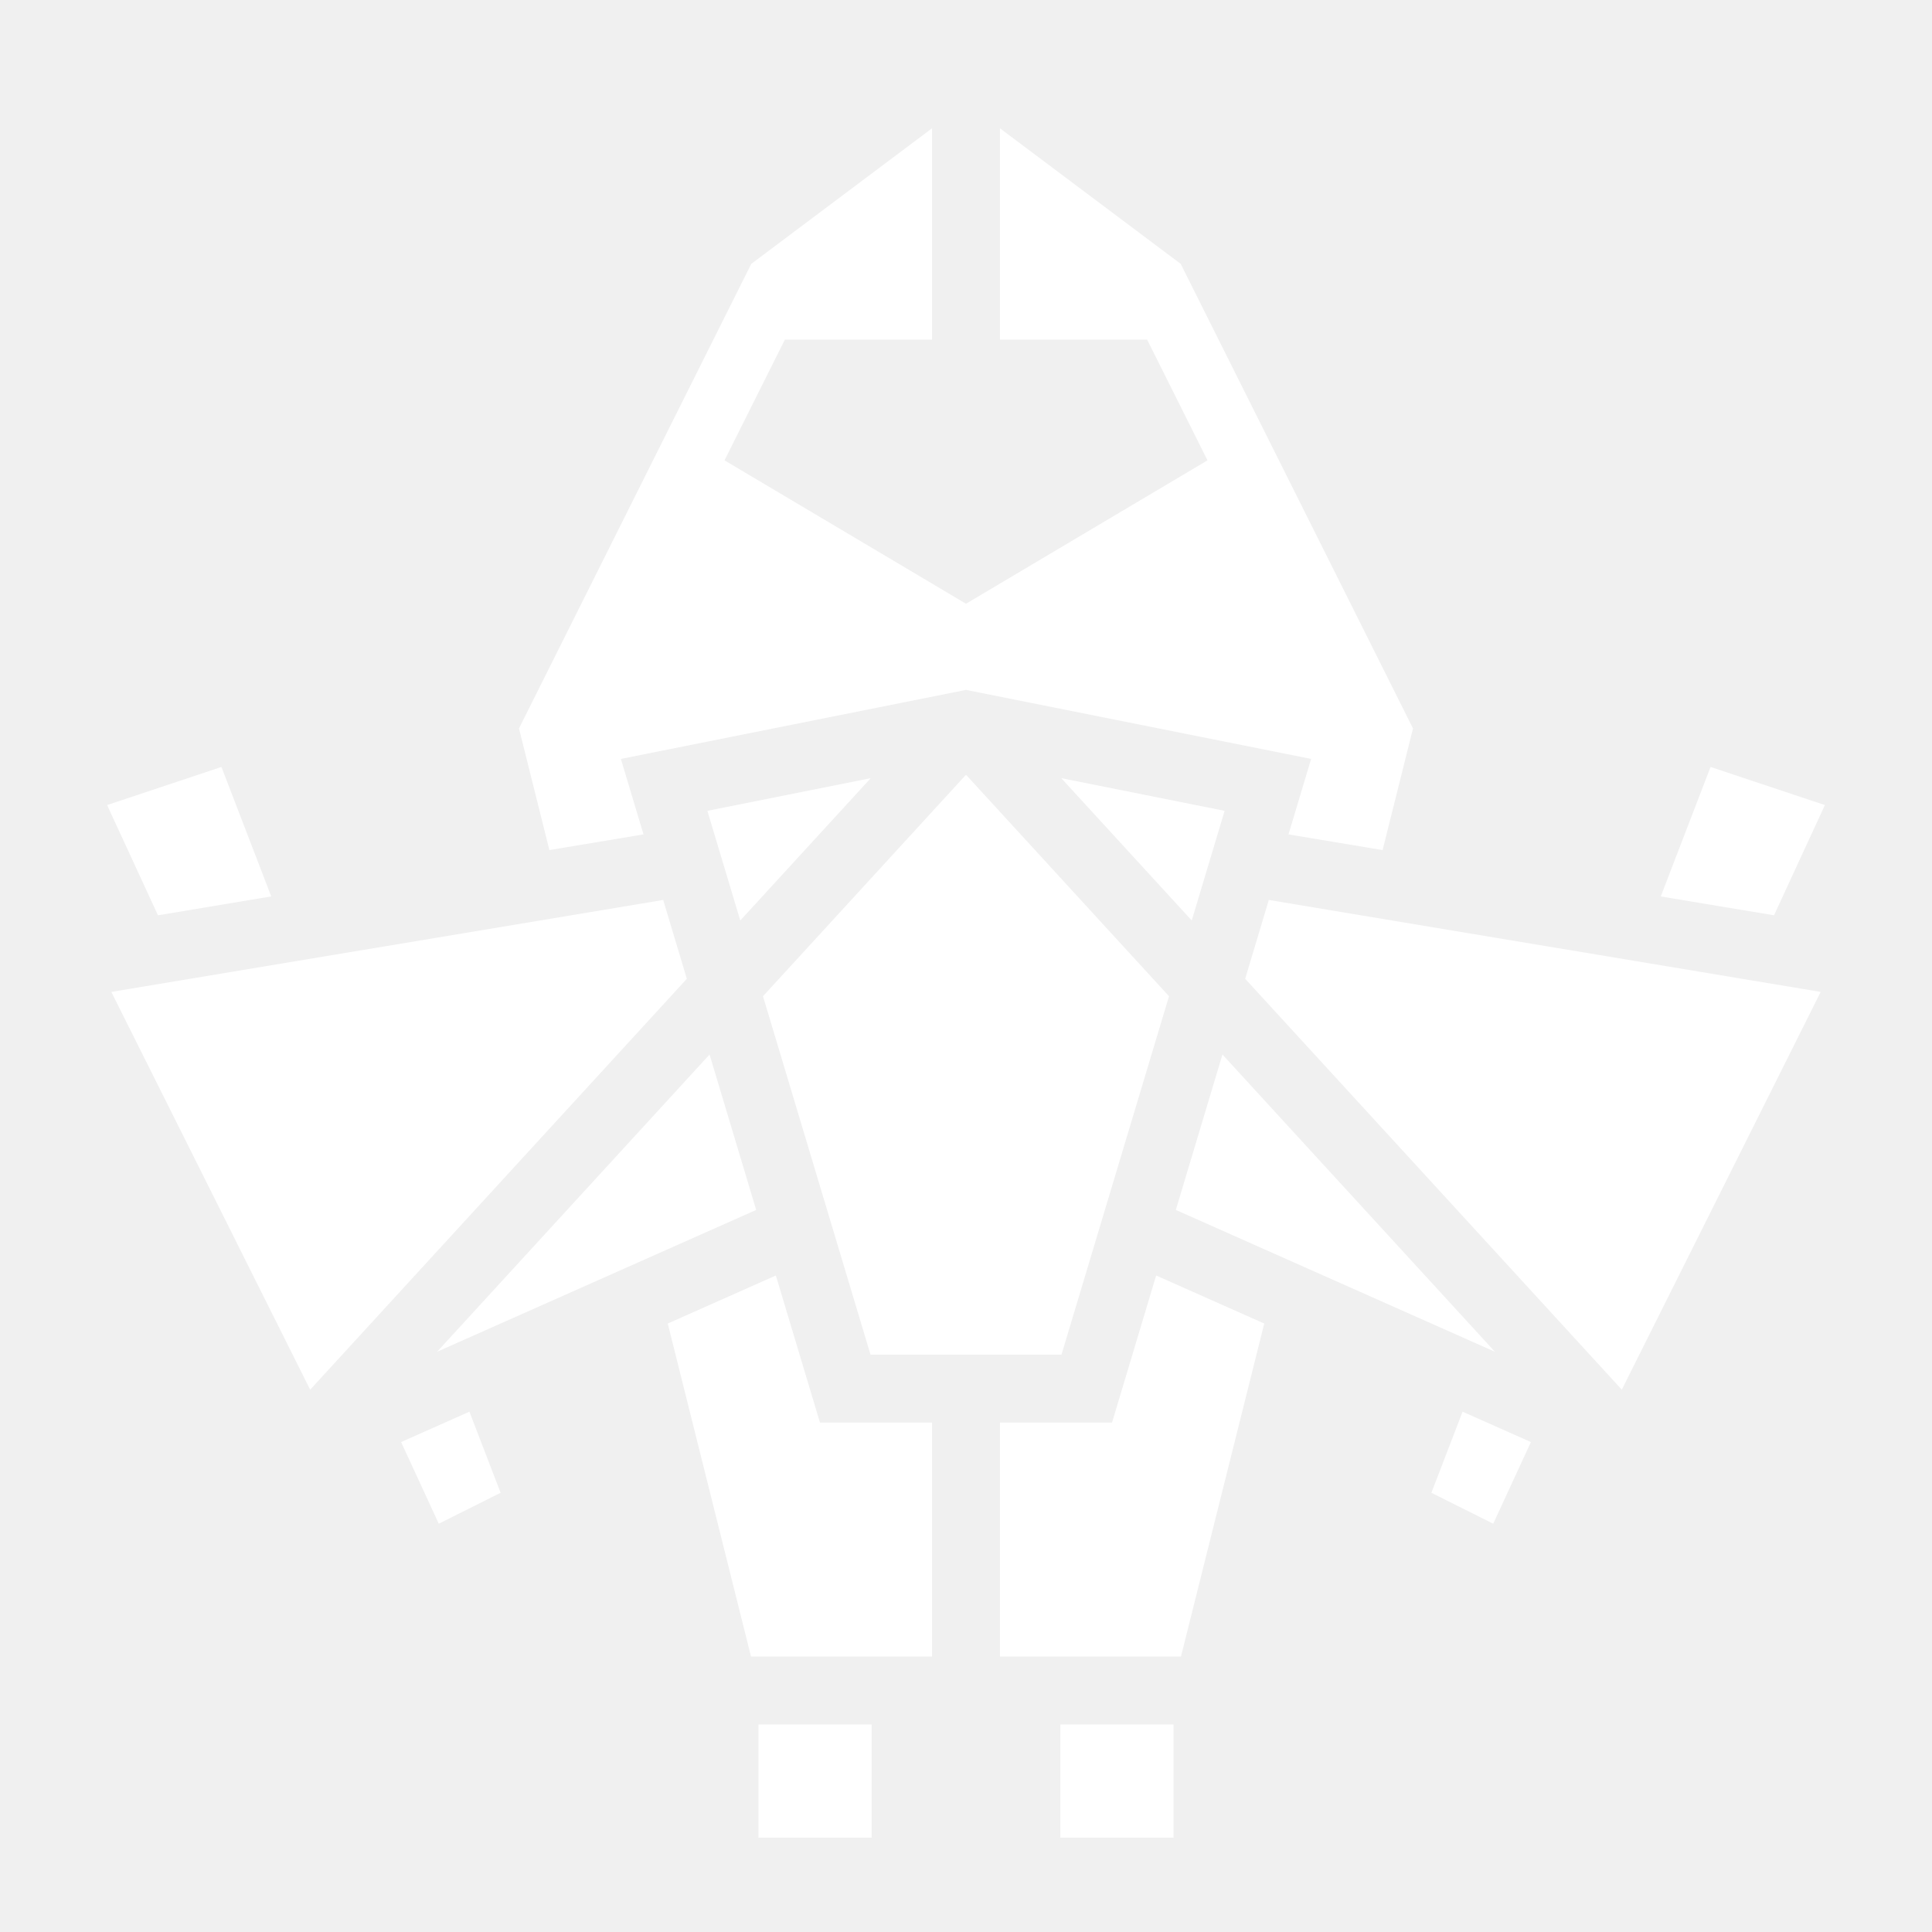
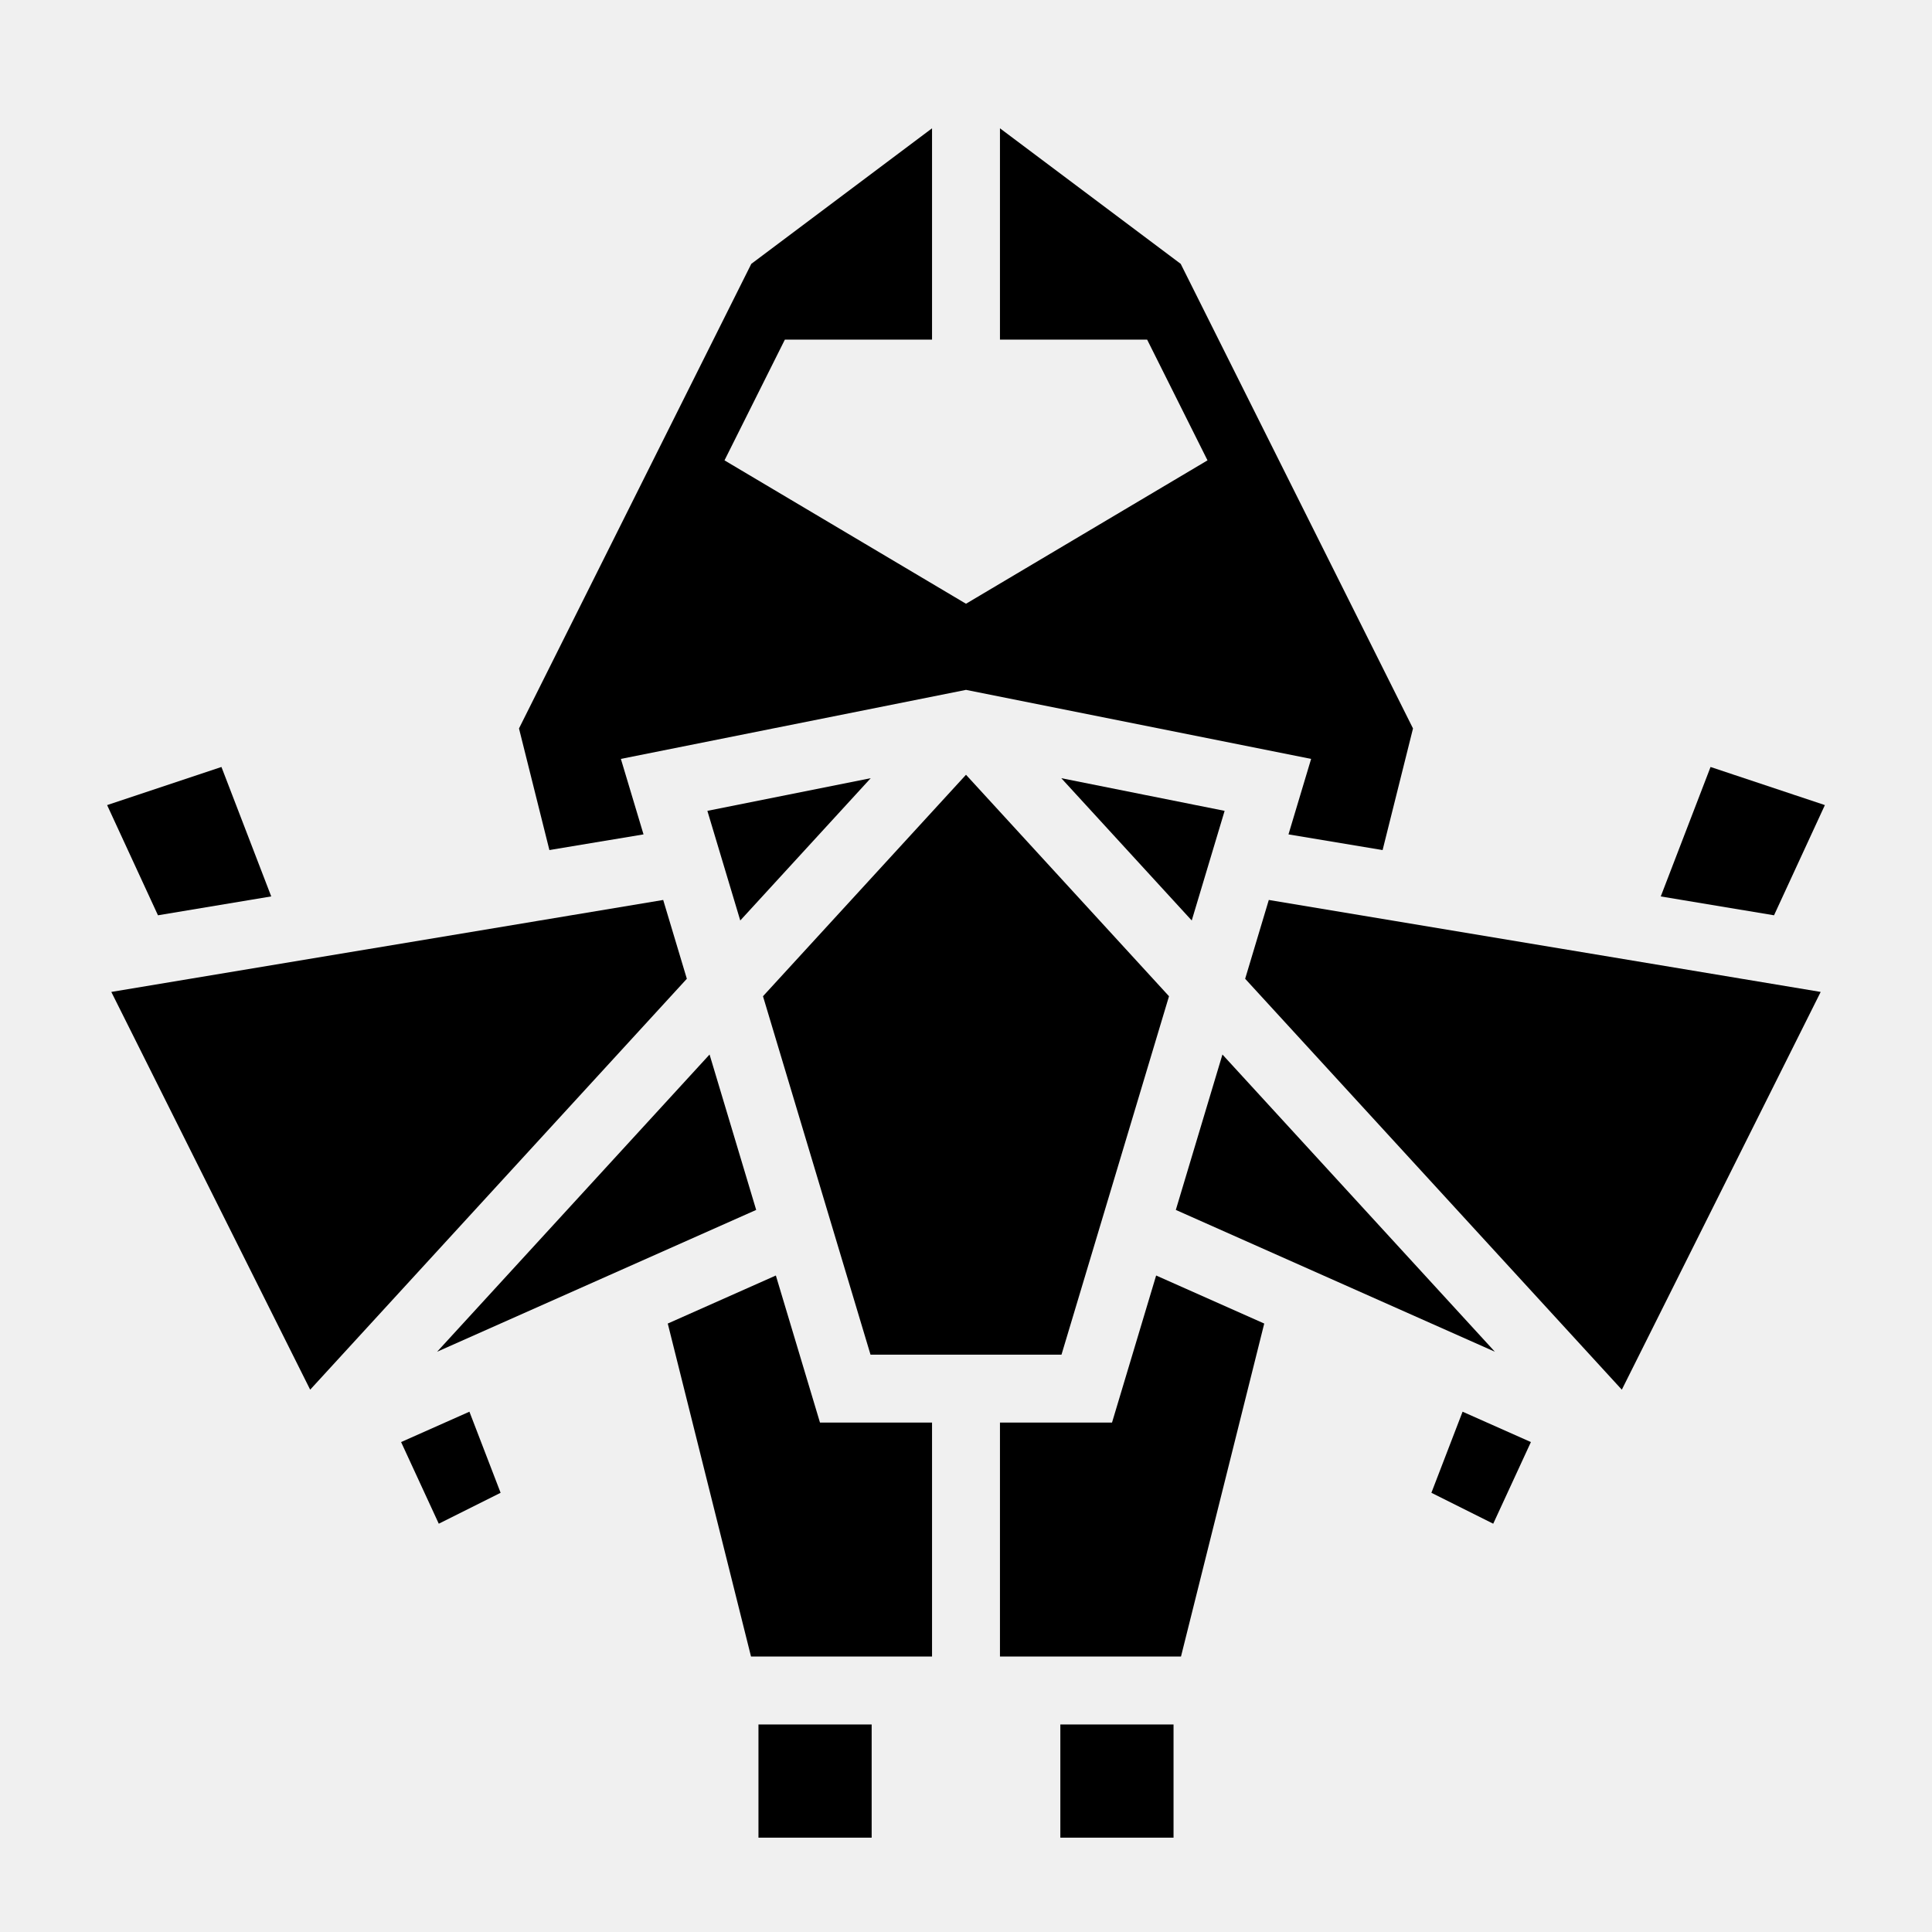
<svg xmlns="http://www.w3.org/2000/svg" viewBox="0 0 512 512">
  <g class="" transform="translate(0,0)" style="touch-action: none;">
-     <path d="M265 34l47.898 35.924 61.563 123.123-8.057 32.23-24.943-4.158 3.16-10.533 2.842-9.473L256 182.823l-91.463 18.29 6.002 20.006-24.943 4.156-8.057-32.228L199.1 69.926 247 34v56h-39l-16 32 64 38 64-38-16-32h-39zm188.313 169.258l30.3 10.101-13.478 29.205-30.016-5.001zm-394.626 0l13.194 34.304-30.016 5.002-13.478-29.205zM256 205.32l53.8 58.692L281.306 359h-50.61L202.2 264.012zm25.254.909l43.283 8.658-8.715 29.052zm-50.508.002l-34.568 37.709-8.715-29.053zm105.5 32.267L482.5 262.873 429.799 368.28 329.98 259.385zm-160.492 0l6.266 20.887L82.2 368.279 29.5 262.873zm148.205 40.96l72.201 78.765-84.556-37.582zm-135.918 0l12.355 41.183-84.556 37.582zm118.348 58.564l28.646 12.732L312.973 439H265v-62h29.695zm-100.778 0L217.305 377H247v62h-47.973l-22.062-88.246zM387.6 374.115l18.105 8.047-9.984 21.635-16.387-8.193zm-263.2 0l8.266 21.489-16.387 8.193-9.984-21.635zM311 457v30h-30v-30zm-80 0v30h-30v-30z" fill="#fff" fill-opacity="1" />
+     <path d="M265 34l47.898 35.924 61.563 123.123-8.057 32.23-24.943-4.158 3.16-10.533 2.842-9.473L256 182.823l-91.463 18.29 6.002 20.006-24.943 4.156-8.057-32.228L199.1 69.926 247 34v56h-39l-16 32 64 38 64-38-16-32h-39zm188.313 169.258l30.3 10.101-13.478 29.205-30.016-5.001zm-394.626 0l13.194 34.304-30.016 5.002-13.478-29.205zM256 205.32l53.8 58.692L281.306 359h-50.61L202.2 264.012zm25.254.909l43.283 8.658-8.715 29.052zm-50.508.002l-34.568 37.709-8.715-29.053zm105.5 32.267L482.5 262.873 429.799 368.28 329.98 259.385zm-160.492 0l6.266 20.887L82.2 368.279 29.5 262.873zm148.205 40.96l72.201 78.765-84.556-37.582zm-135.918 0l12.355 41.183-84.556 37.582zm118.348 58.564l28.646 12.732L312.973 439H265v-62h29.695zm-100.778 0L217.305 377H247v62h-47.973l-22.062-88.246zM387.6 374.115l18.105 8.047-9.984 21.635-16.387-8.193zm-263.2 0l8.266 21.489-16.387 8.193-9.984-21.635zM311 457v30h-30v-30zm-80 0v30h-30v-30z" />
  </g>
</svg>
